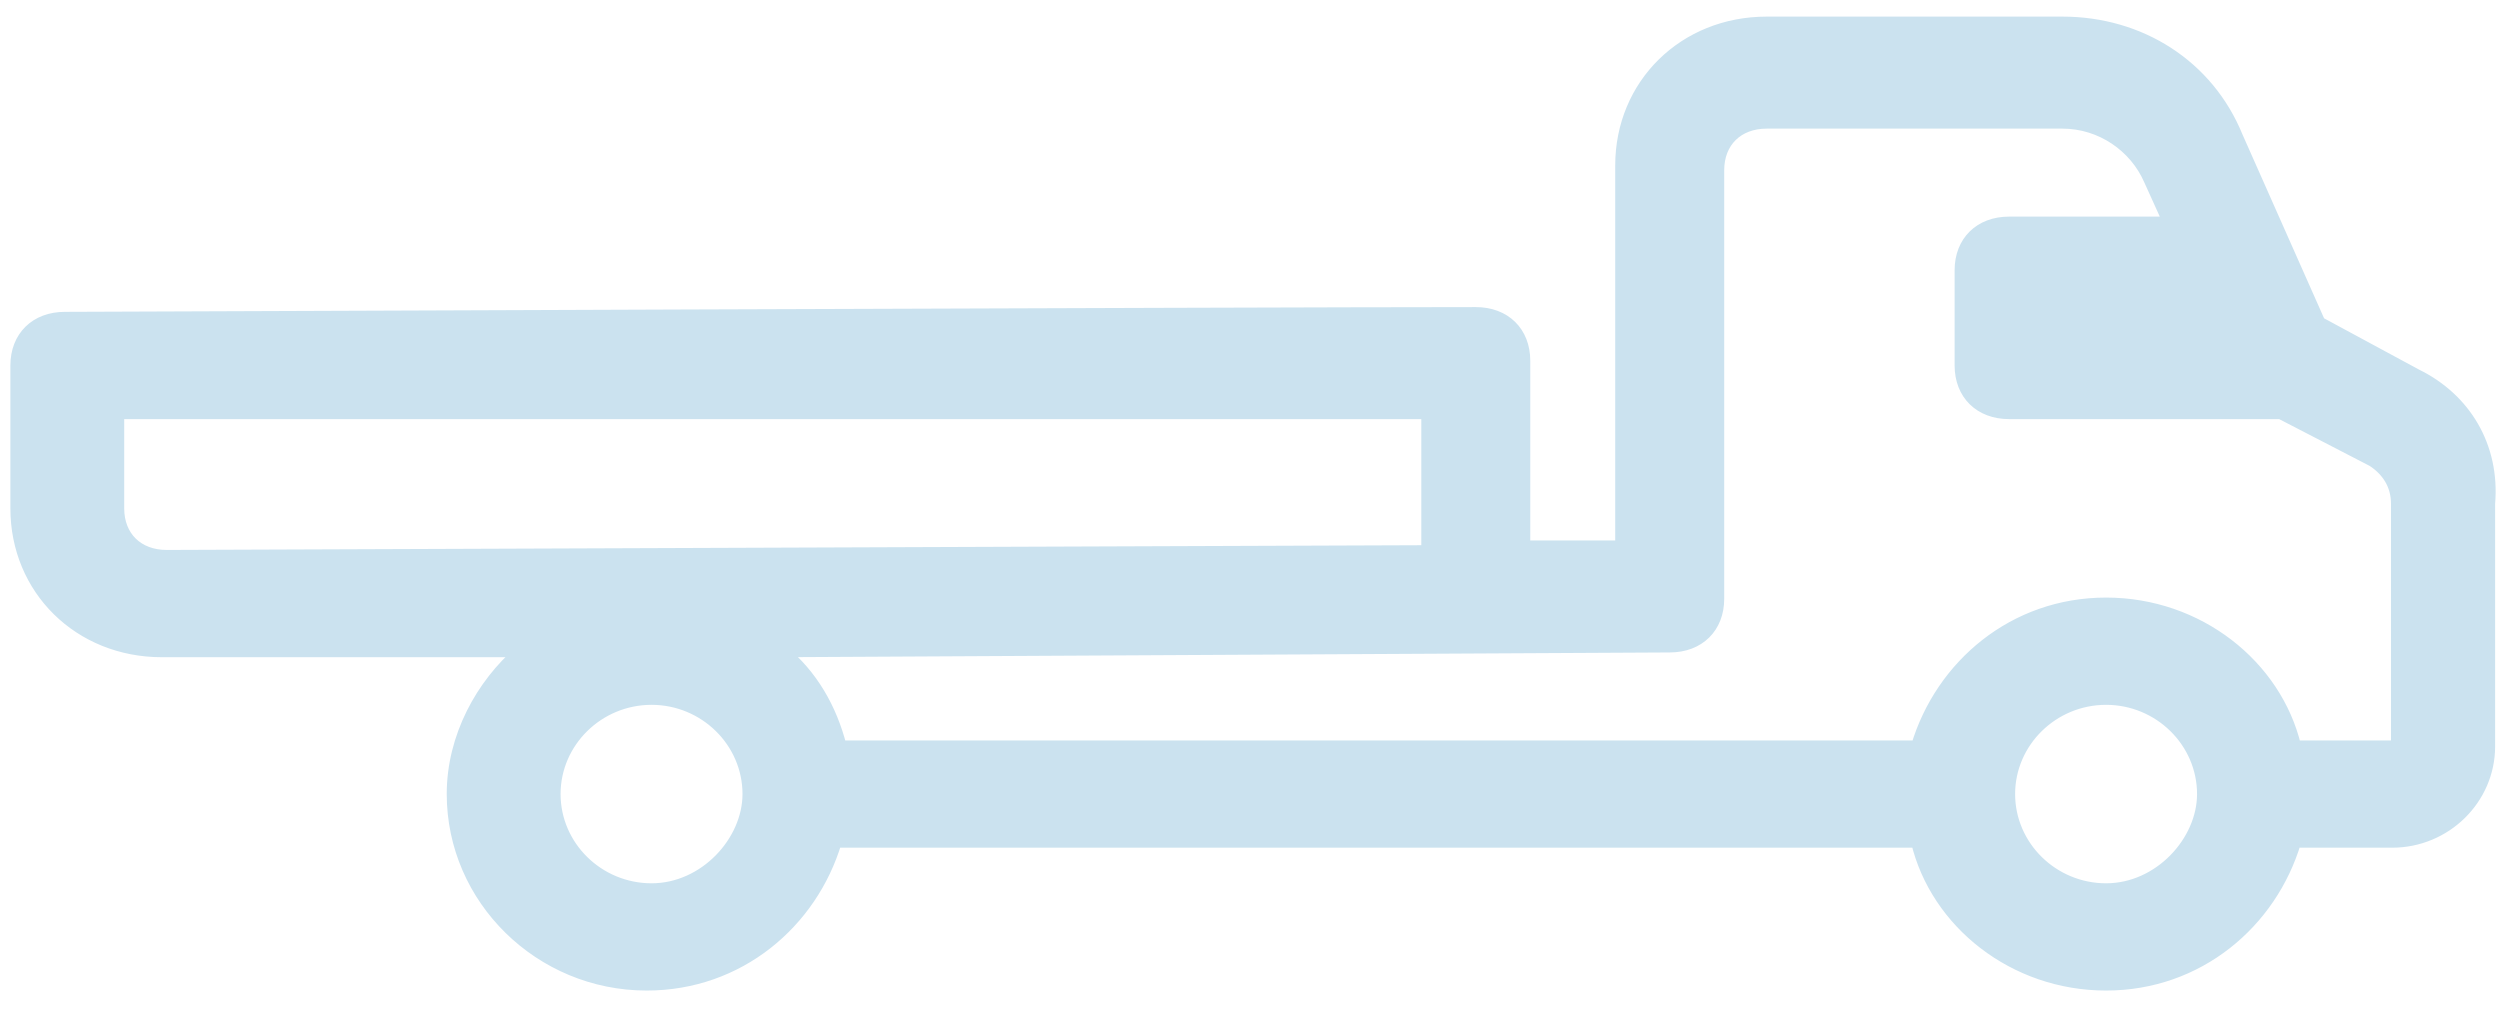
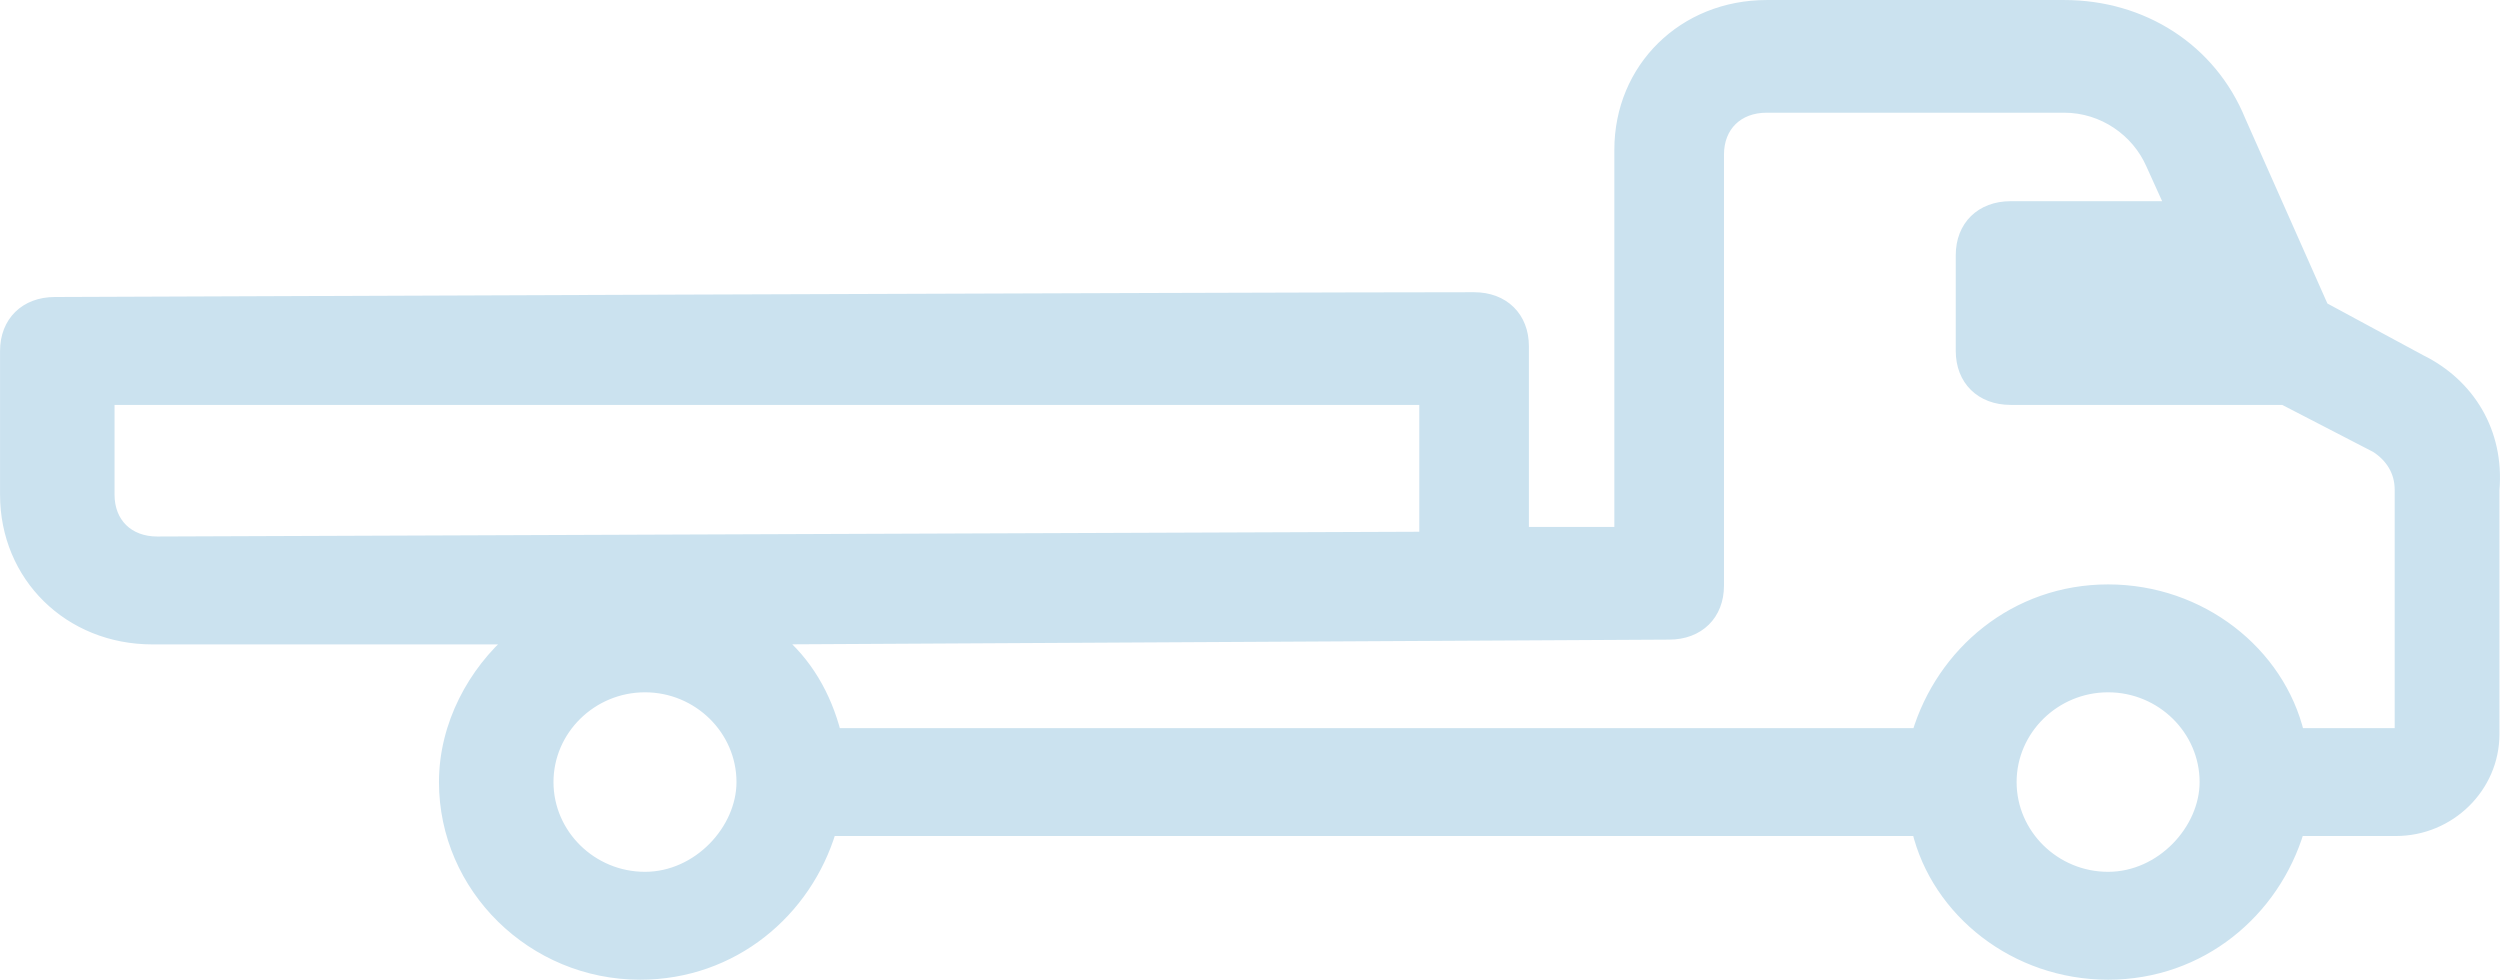
- <svg xmlns="http://www.w3.org/2000/svg" width="104" height="42" viewBox="0 0 104 42" fill="none">
+ <svg xmlns="http://www.w3.org/2000/svg" fill="none" viewBox="0.43 0.69 103.39 40.52">
  <path d="M100.522 15.6L96.488 13.421L93.059 5.696C91.849 2.724 89.025 0.941 85.798 0.941H73.494C70.065 0.941 67.443 3.517 67.443 6.884V22.732H63.409V15.006C63.409 13.818 62.603 13.025 61.392 13.025C52.001 13.026 2.699 13.223 2.699 13.223C1.488 13.223 0.682 14.016 0.682 15.204V21.147C0.682 24.515 3.304 27.09 6.733 27.09H21.658C20.045 28.477 18.834 30.656 18.834 33.033C18.834 37.391 22.465 40.957 26.902 40.957C30.735 40.957 33.76 38.381 34.768 35.014H79.747C80.554 38.381 83.781 40.957 87.613 40.957C91.445 40.957 94.471 38.381 95.479 35.014H99.513C101.732 35.014 103.547 33.231 103.547 31.052V20.949C103.749 18.572 102.539 16.591 100.522 15.6ZM6.934 23.128C5.724 23.128 4.917 22.336 4.917 21.147V17.185H59.376V22.93L6.934 23.128ZM27.104 36.995C24.885 36.995 23.07 35.212 23.07 33.033C23.07 30.854 24.885 29.071 27.104 29.071C29.323 29.071 31.138 30.854 31.138 33.033C31.138 35.014 29.323 36.995 27.104 36.995ZM87.613 36.995C85.394 36.995 83.579 35.212 83.579 33.033C83.579 30.854 85.394 29.071 87.613 29.071C89.832 29.071 91.647 30.854 91.647 33.033C91.647 35.014 89.832 36.995 87.613 36.995ZM99.715 23.128V27.09V31.052H95.479C94.672 27.684 91.445 25.109 87.613 25.109C83.781 25.109 80.755 27.684 79.747 31.052H34.97C34.567 29.467 33.76 28.081 32.55 27.09L69.46 26.892C70.671 26.892 71.477 26.099 71.477 24.911V7.082C71.477 5.894 72.284 5.101 73.494 5.101H85.798C87.411 5.101 88.823 6.092 89.428 7.479L90.235 9.261H83.579C82.369 9.261 81.562 10.054 81.562 11.242V15.204C81.562 16.393 82.369 17.185 83.579 17.185H94.874L98.706 19.166C99.311 19.562 99.715 20.157 99.715 20.949V23.128Z" fill="#CBE2EF" stroke="#CBE2EF" stroke-width="0.5" />
</svg>
